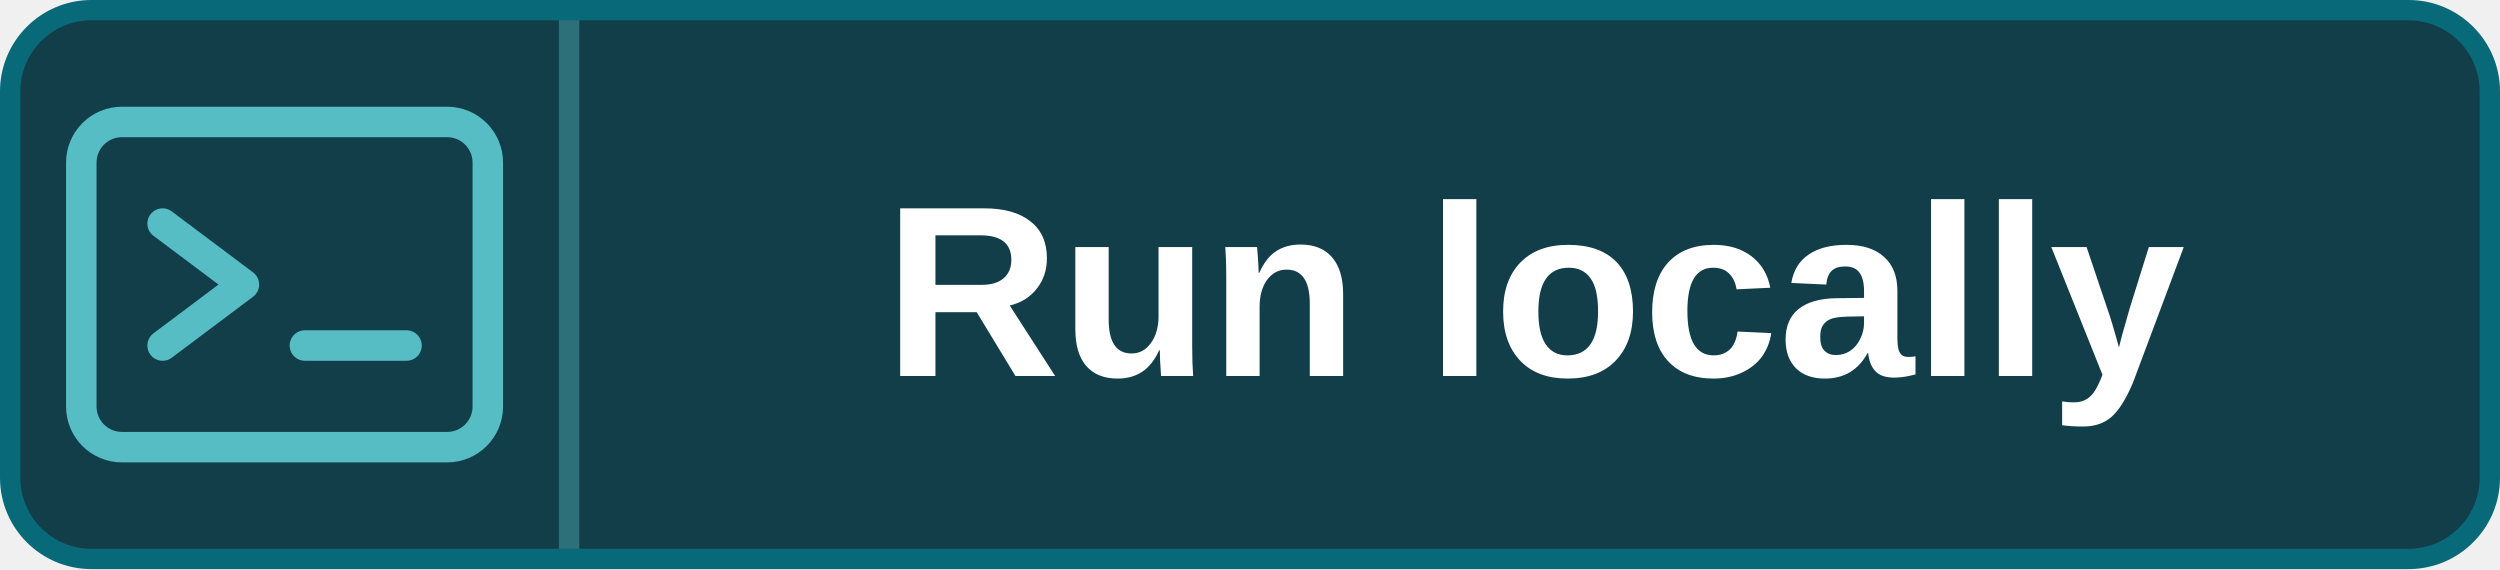
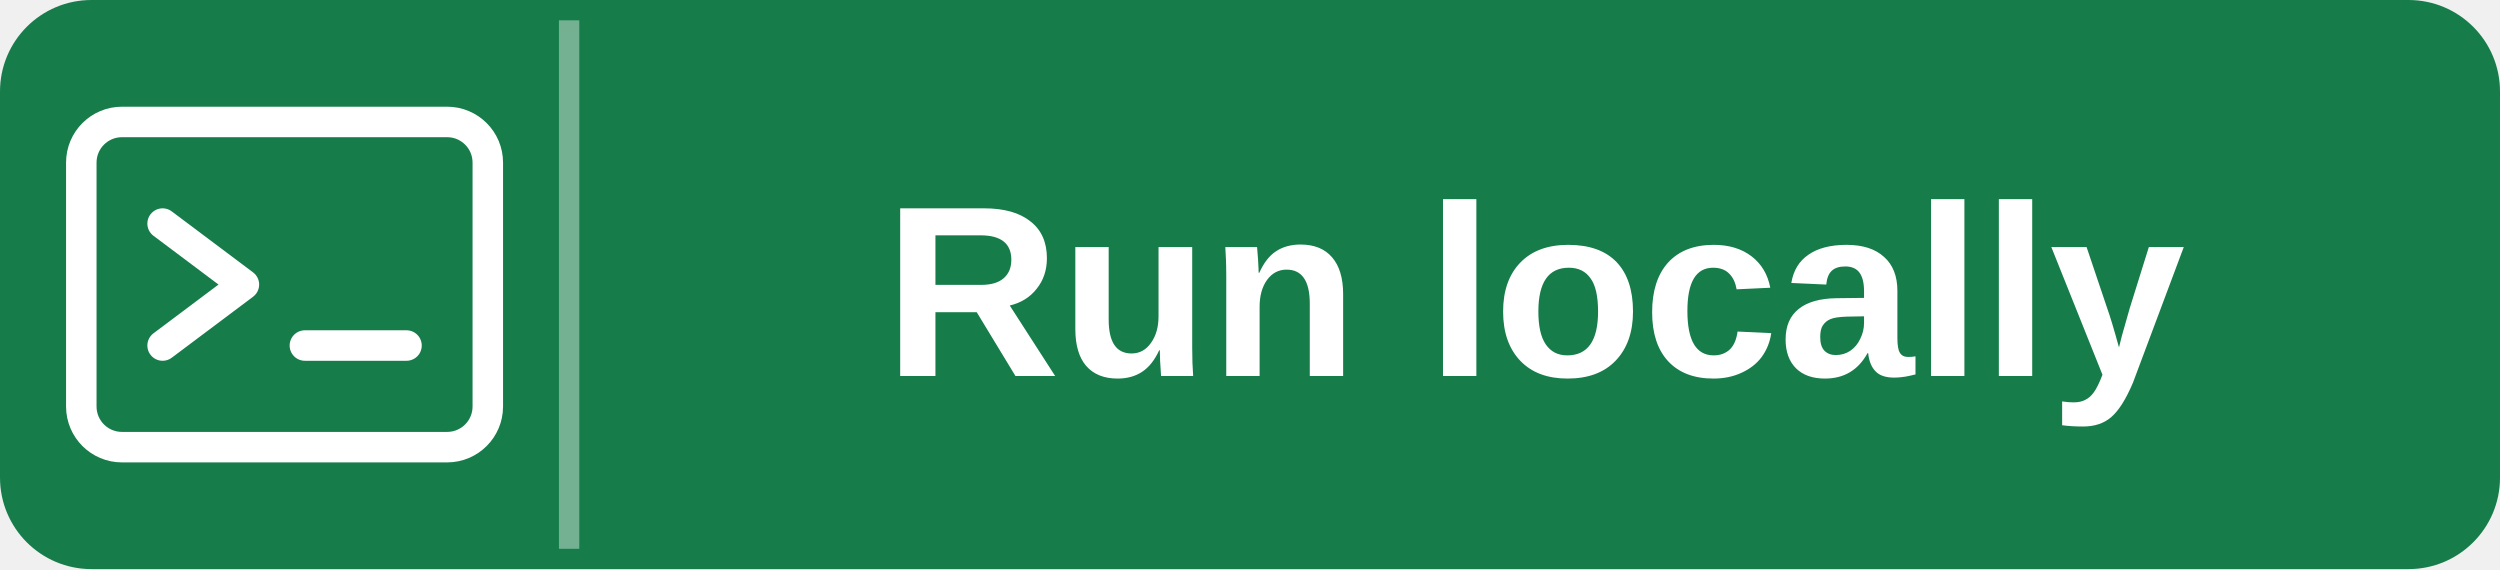
<svg xmlns="http://www.w3.org/2000/svg" width="123" height="28" viewBox="0 0 123 28" role="img" aria-label="Run locally">
-   <rect x=".5" y=".5" width="122" height="27" rx="4" fill="#123E4A" stroke="#086978" />
-   <path d="M28 1v26" stroke="#56BDC4" stroke-opacity=".4" />
-   <g fill="none" stroke="#56BDC4" stroke-width="1.5" stroke-linecap="round" stroke-linejoin="round">
+   <rect x=".5" y=".5" width="122" height="27" rx="4" fill="#167D4A" stroke="#167D4A" />
+   <path d="M28 1v26" stroke="#FFFFFF" stroke-opacity=".4" />
+   <g fill="none" stroke="#FFFFFF" stroke-width="1.5" stroke-linecap="round" stroke-linejoin="round">
    <rect x="4" y="6" width="20" height="16" rx="2" />
    <path d="m8 11 4 3-4 3m7 0h5" />
  </g>
  <text x="75.5" y="18.5" text-anchor="middle" fill="#FFFFFF" font-family="Segoe UI,Arial,sans-serif" font-size="12" font-weight="600">Run locally</text>
</svg>
